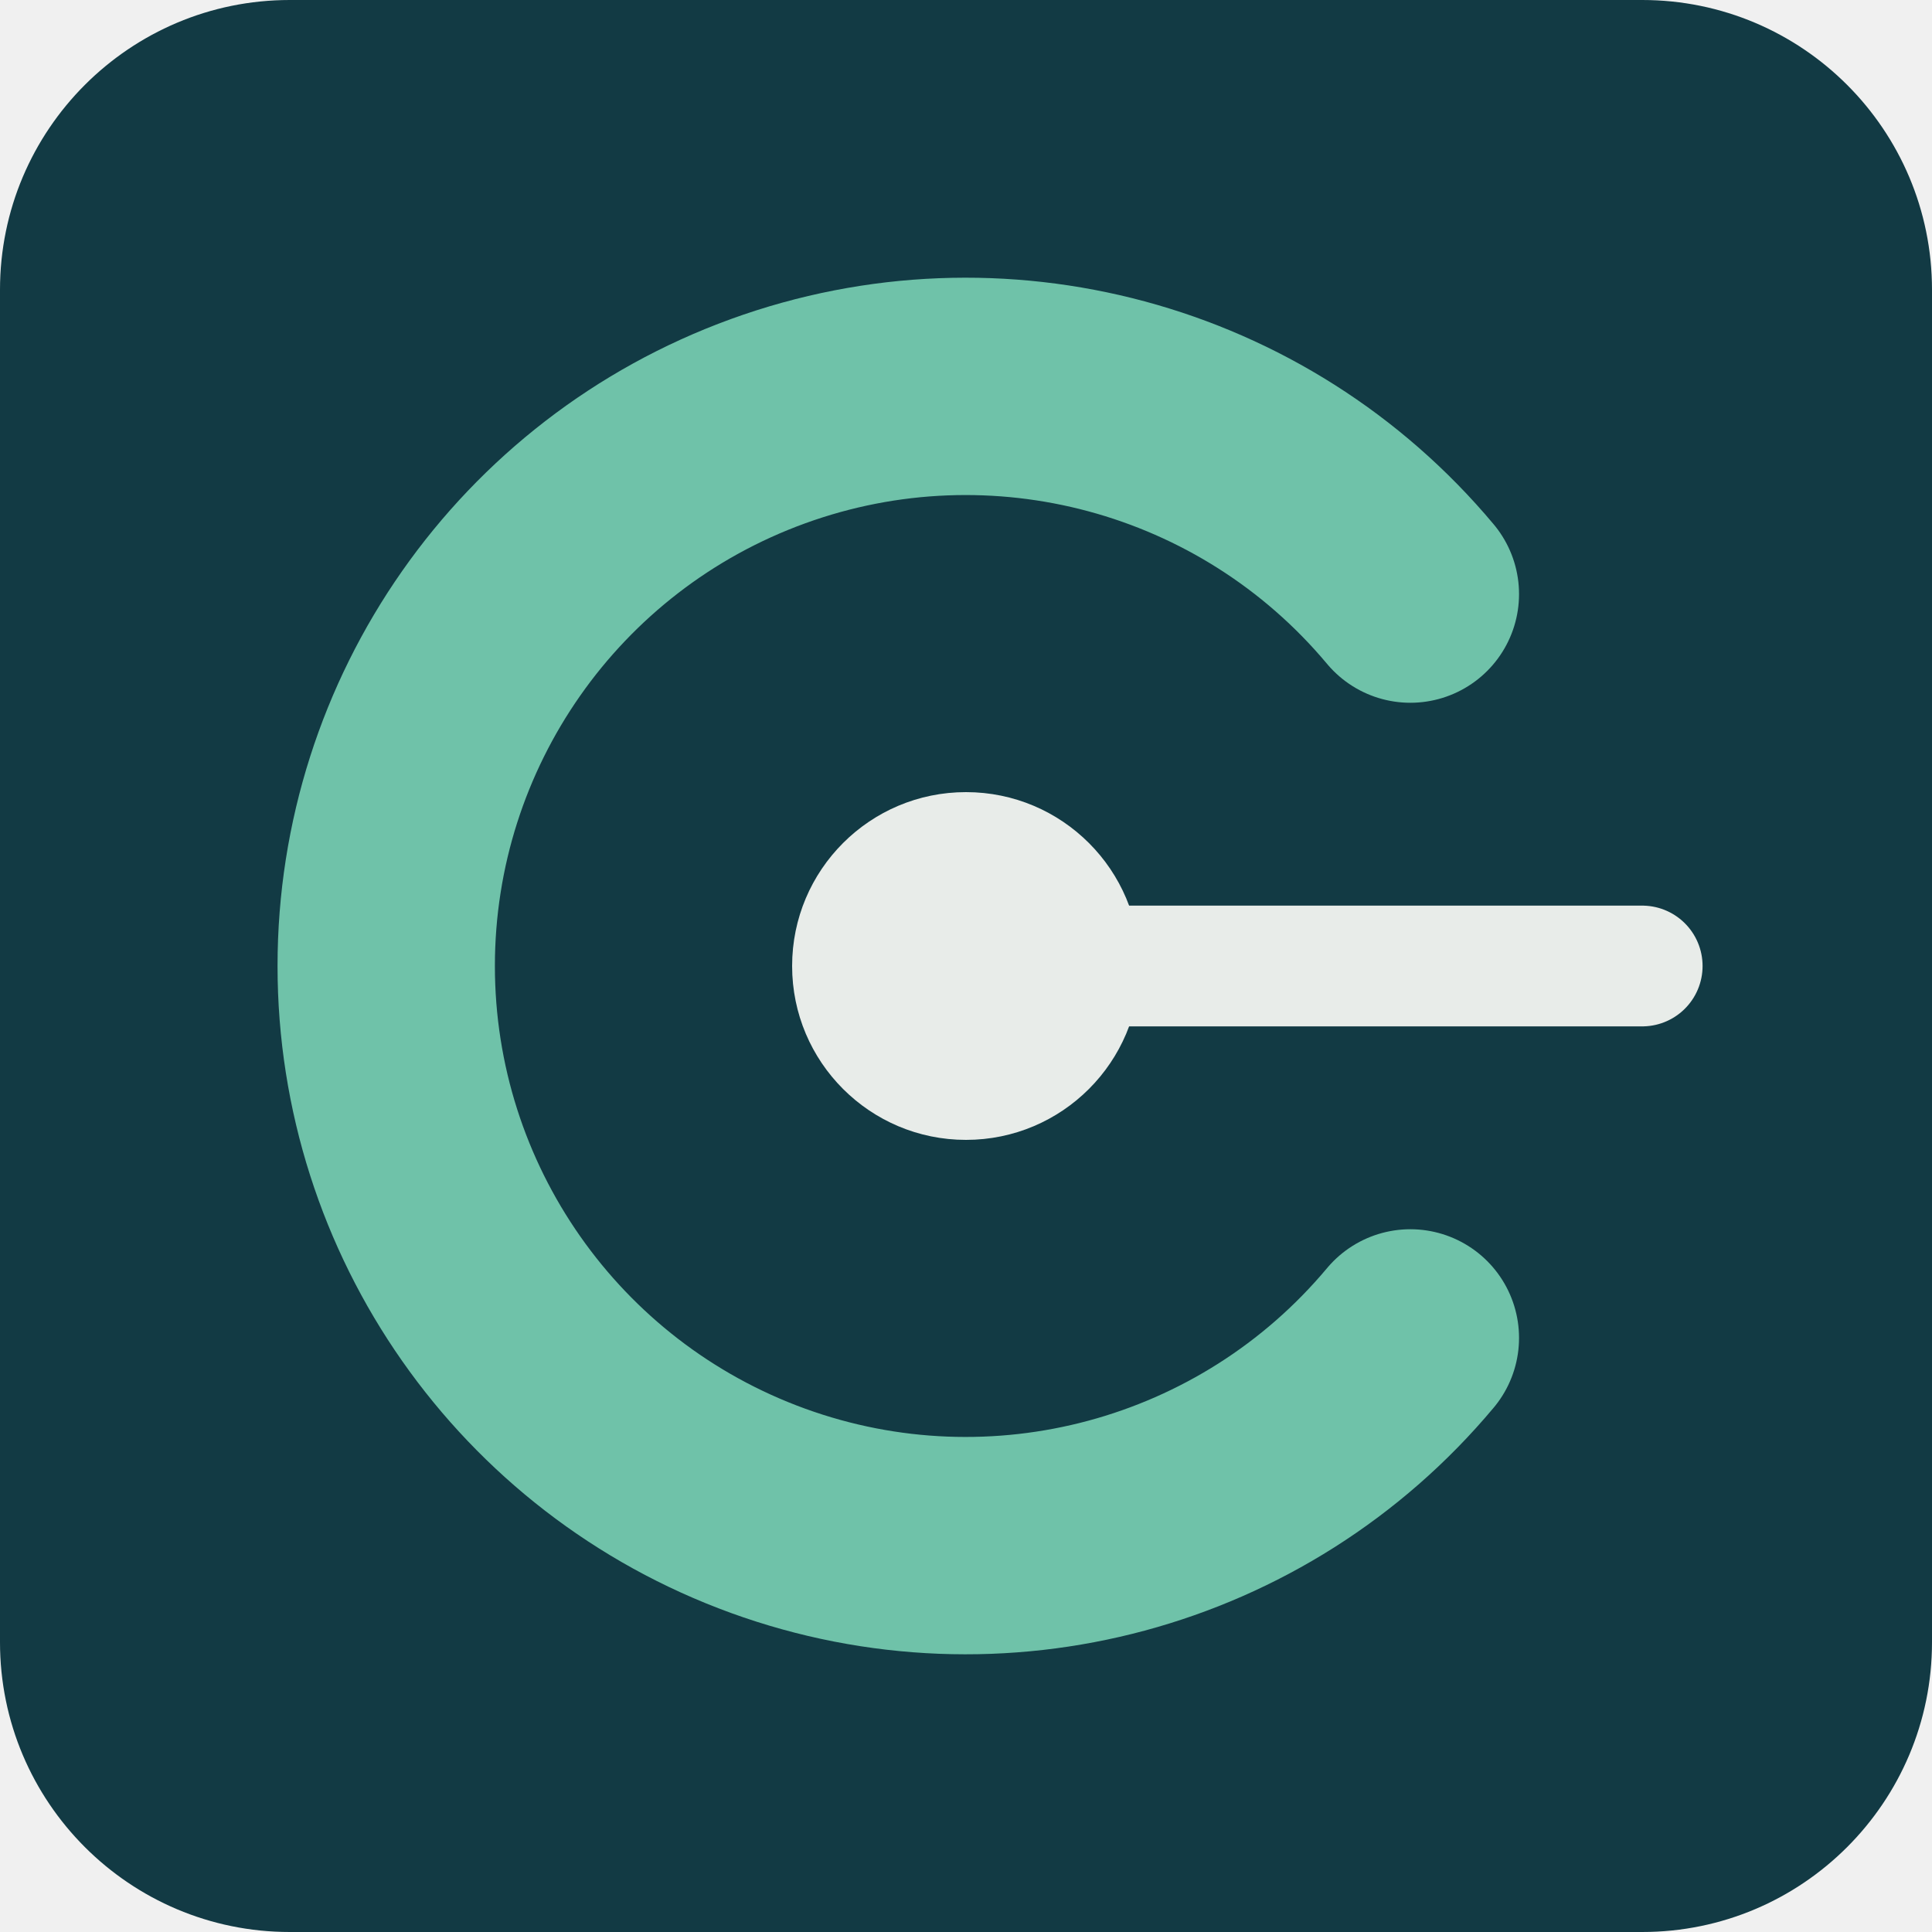
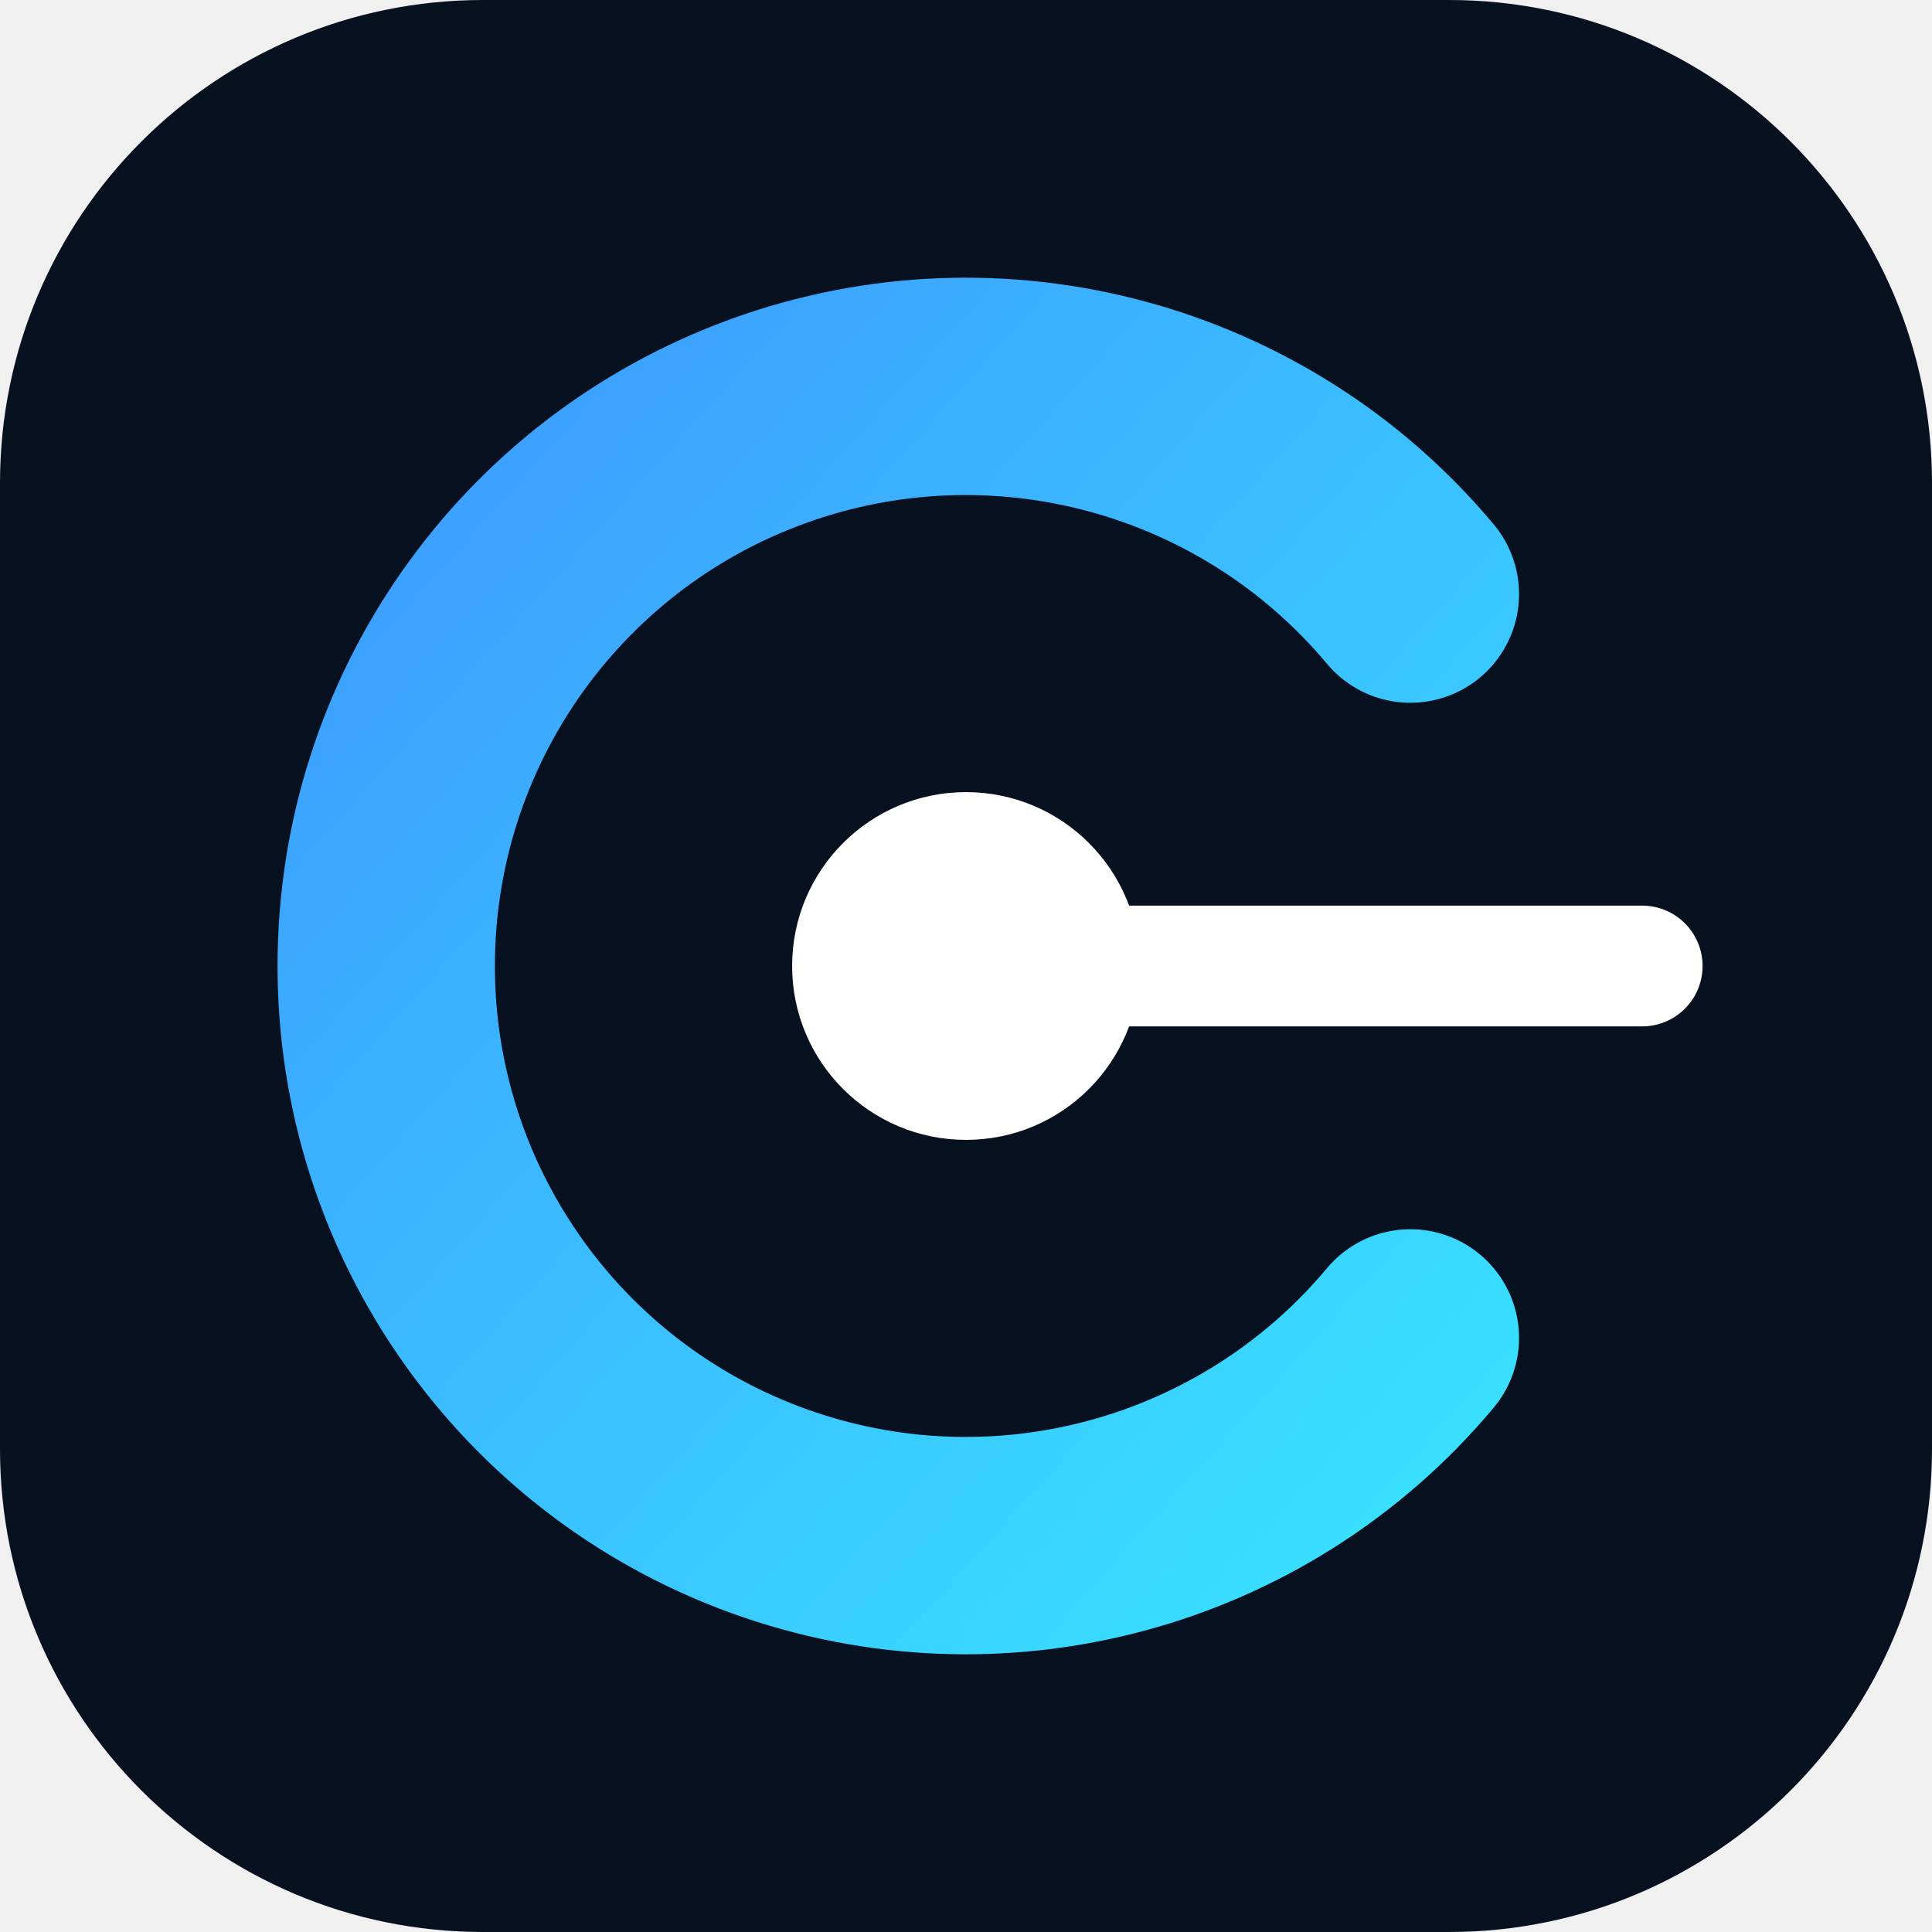
<svg xmlns="http://www.w3.org/2000/svg" viewBox="0 0 40 40">
-   <rect width="40" height="40" rx="6" fill="#123a44" />
-   <path d="M29.2 12.3A12 12 0 1 0 29.2 27.7" fill="none" stroke="#6fc2a9" stroke-width="4.5" stroke-linecap="round" />
-   <path d="M20 20H34" stroke="#e8ece9" stroke-width="2.5" stroke-linecap="round" />
-   <circle cx="20" cy="20" r="3.6" fill="#e8ece9" />
+   <defs>
+     <linearGradient id="g" x1="0" y1="0" x2="1" y2="1">
+       <stop offset="0" stop-color="#3d9bff" />
+       <stop offset="1" stop-color="#38e1ff" />
+     </linearGradient>
+   </defs>
+   <rect width="40" height="40" rx="10" fill="#07111f" />
+   <path d="M29.2 12.3A12 12 0 1 0 29.2 27.7" fill="none" stroke="url(#g)" stroke-width="4.5" stroke-linecap="round" />
+   <path d="M20 20H34" stroke="#fff" stroke-width="2.5" stroke-linecap="round" />
+   <circle cx="20" cy="20" r="3.6" fill="#fff" />
</svg>
